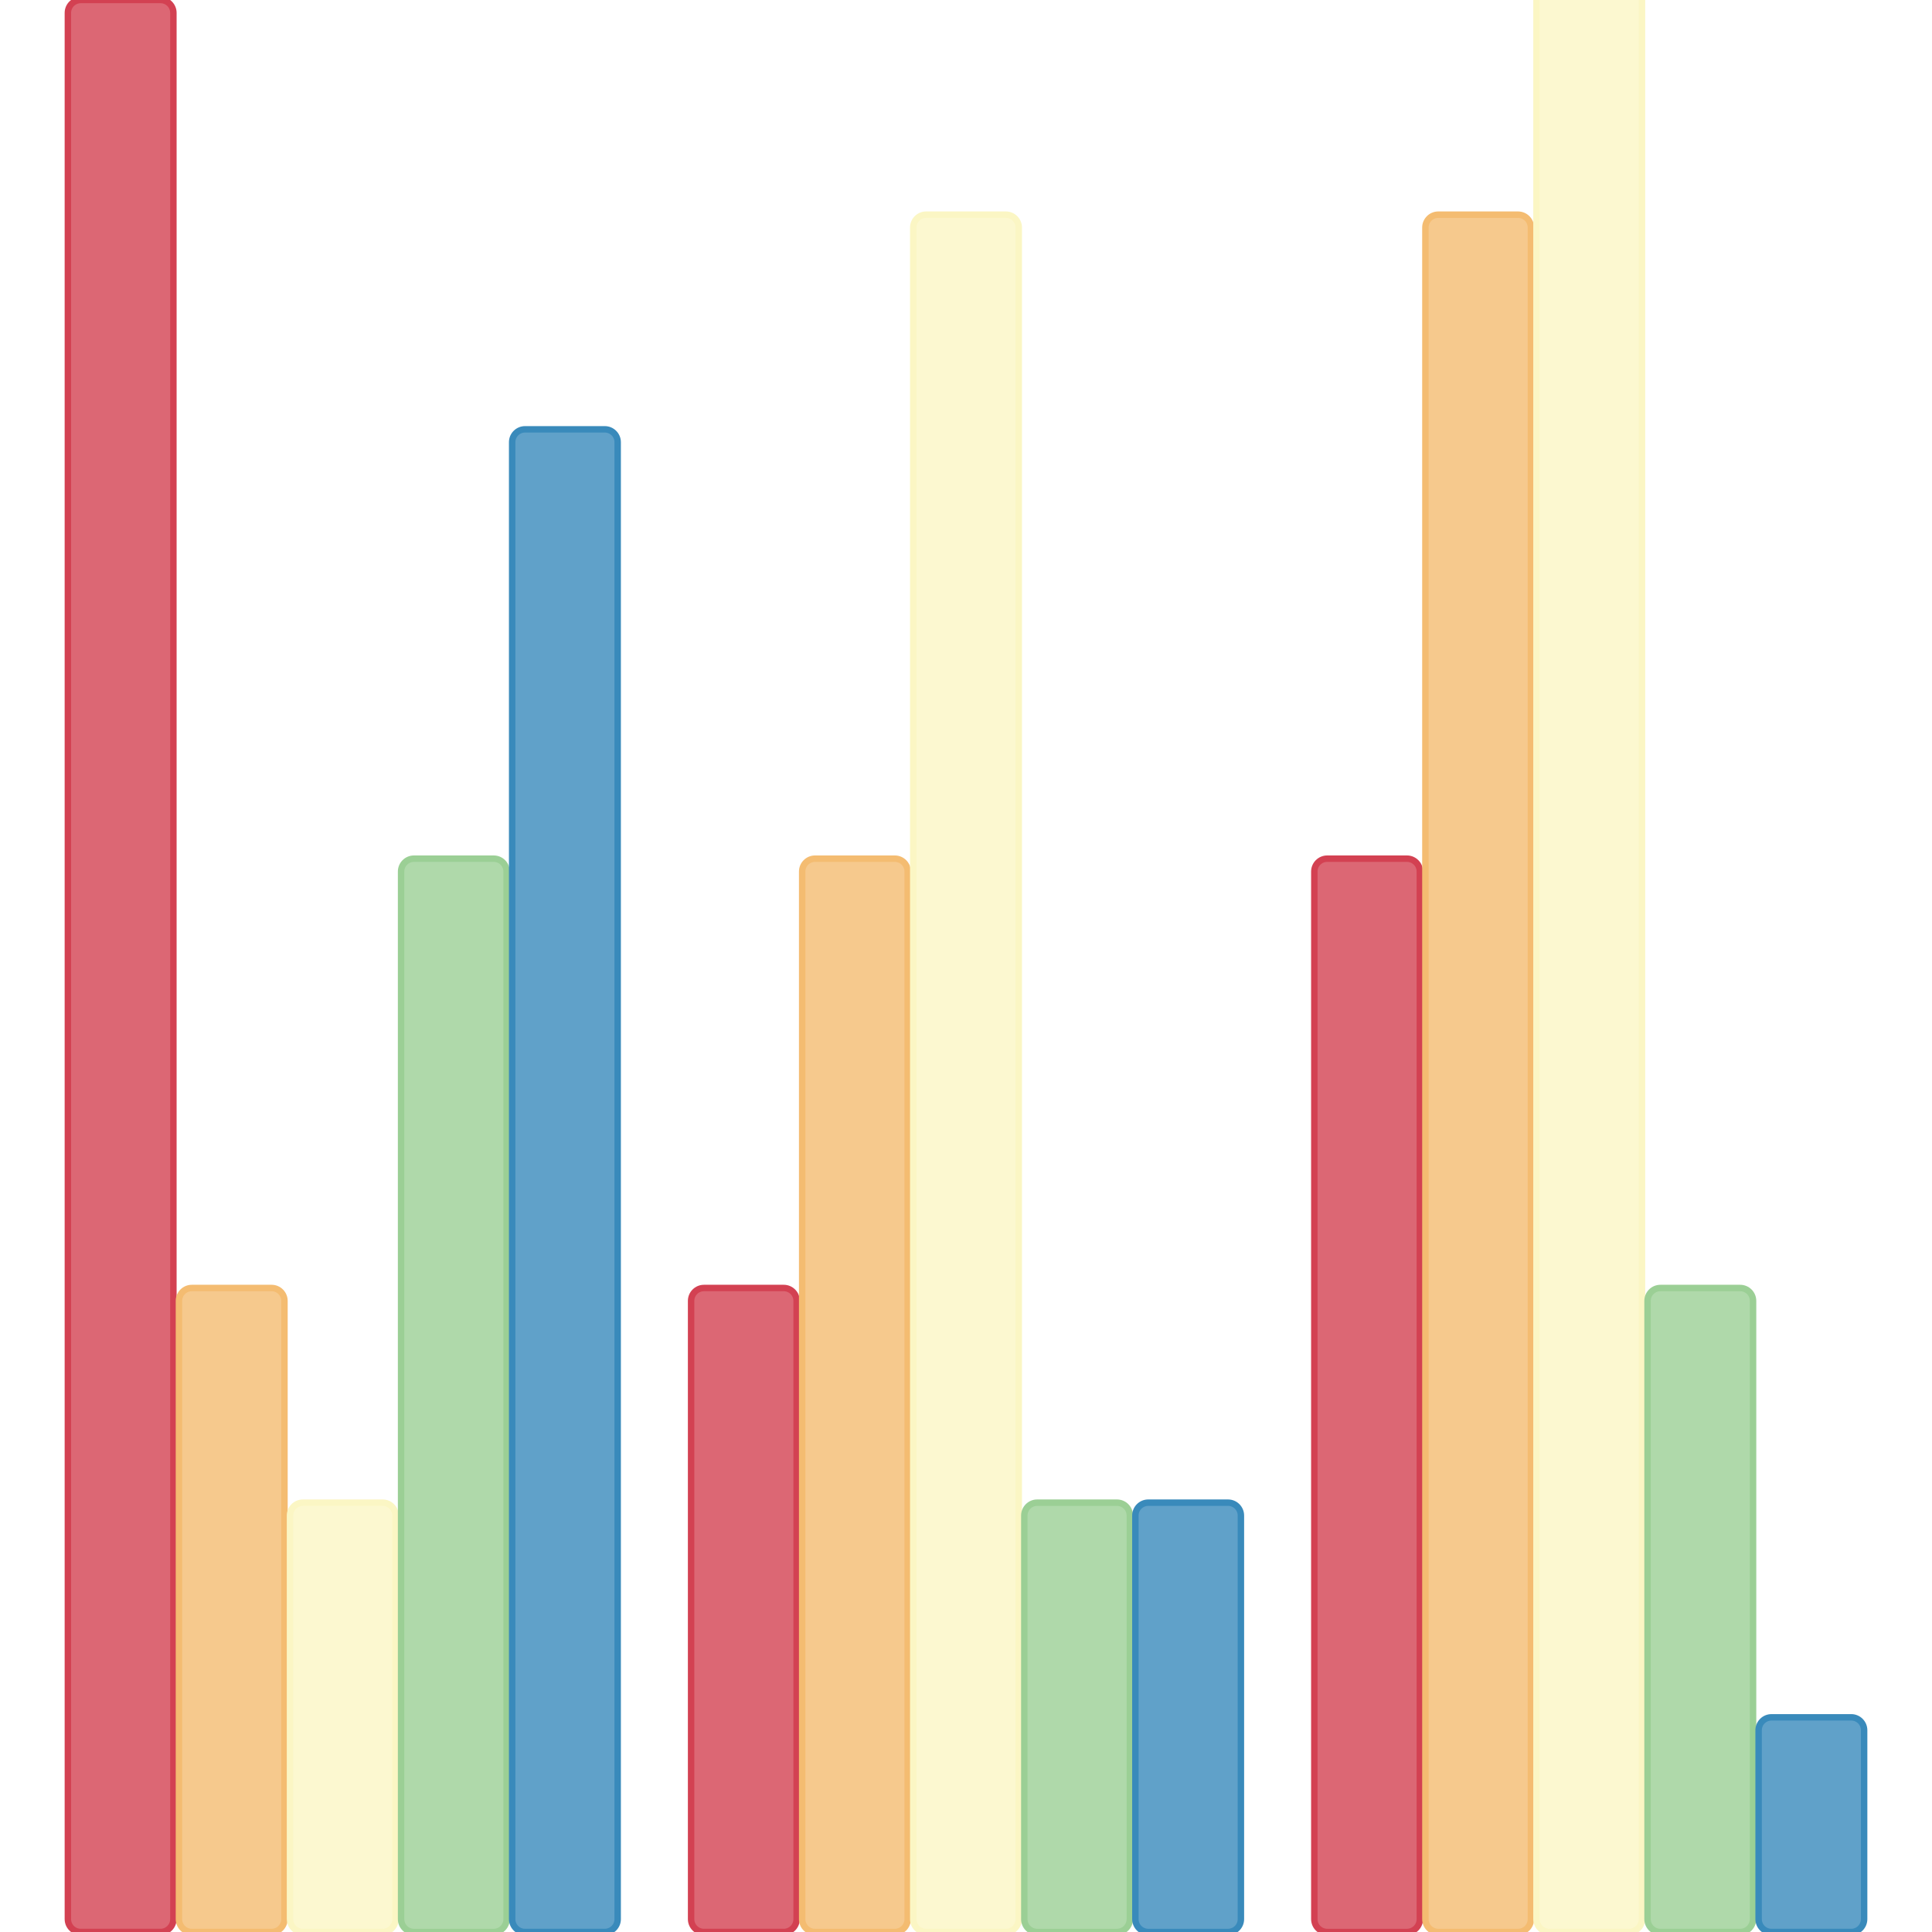
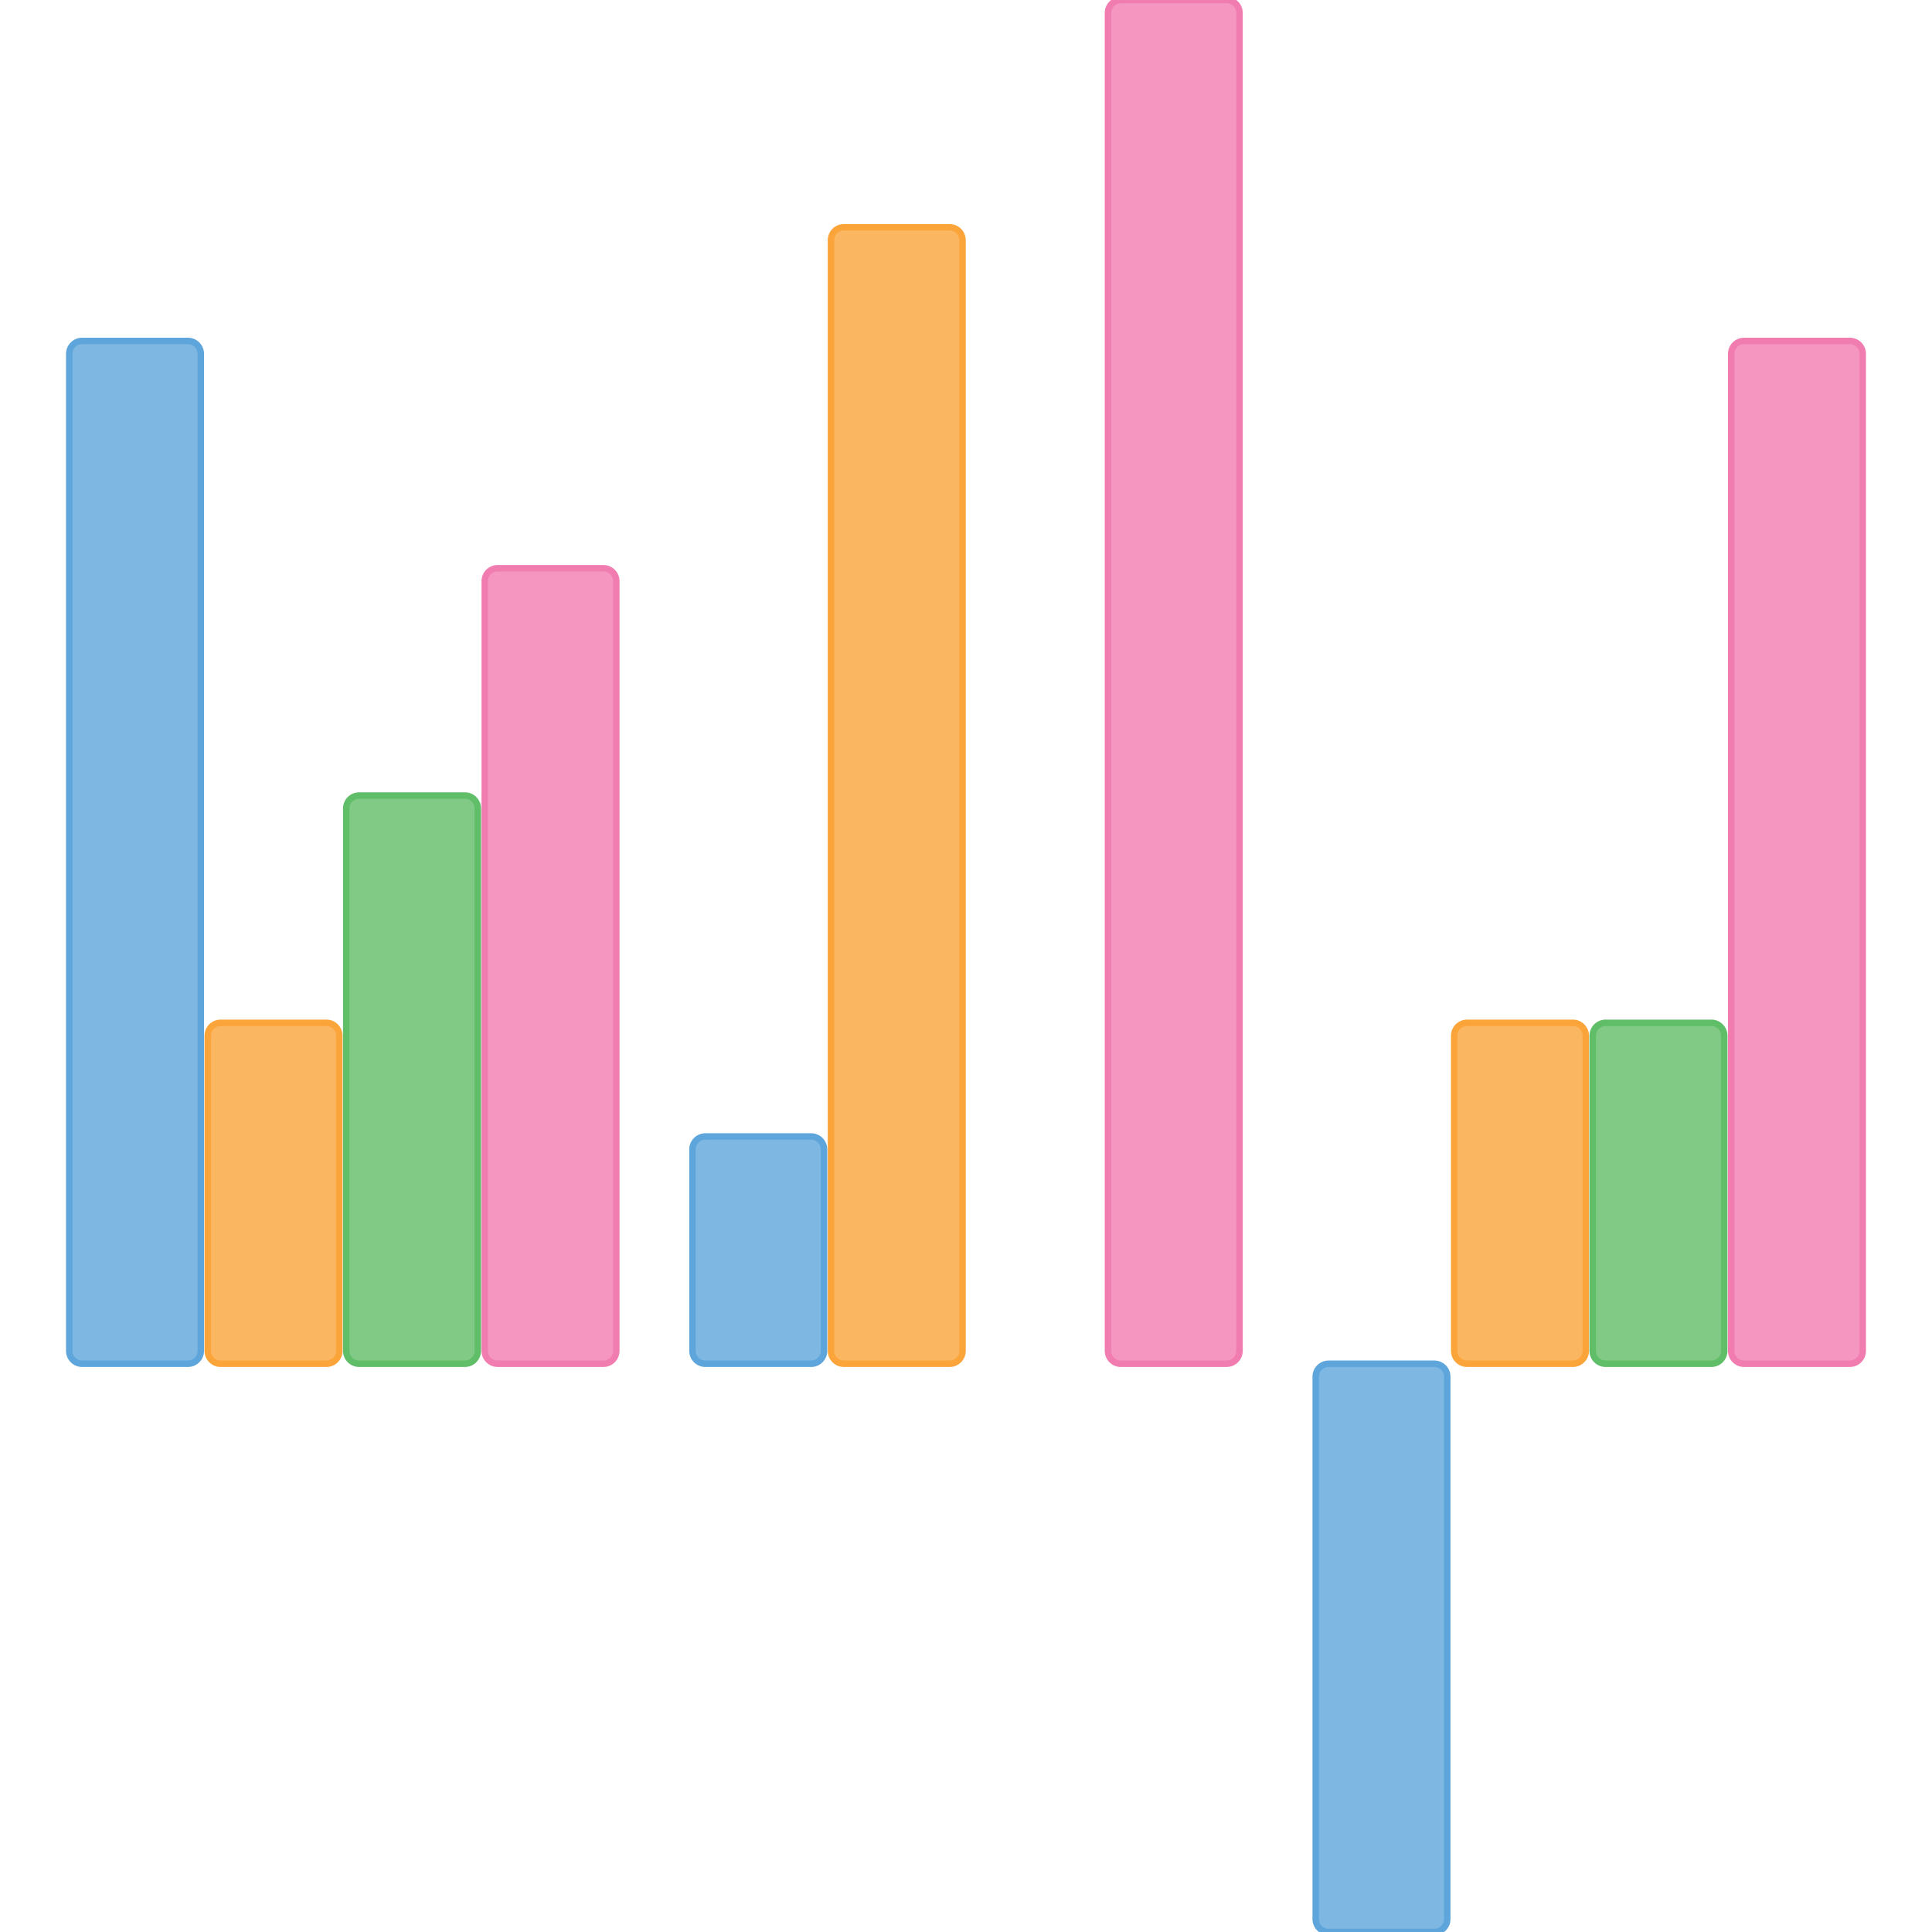
<svg xmlns="http://www.w3.org/2000/svg" version="1.1" width="300" height="300">
-   <g class="seriesGroup" transform="translate(9.677419,-33.33333)">
+   <g class="seriesGroup" transform="translate(9.677419,0)">
    <g class="bars">
-       <rect class="bar" x="0.862" y="33.333" width="16.385" height="300" fill="rgb(211, 65, 82)" fill-opacity="0.8" stroke="rgb(211, 65, 82)" stroke-width="1px" rx="2" ry="2" />
-       <rect class="bar" x="18.109" y="233.333" width="16.385" height="100" fill="rgb(244, 188, 113)" fill-opacity="0.8" stroke="rgb(244, 188, 113)" stroke-width="1px" rx="2" ry="2" />
-       <rect class="bar" x="35.356" y="266.667" width="16.385" height="66.667" fill="rgb(251, 246, 196)" fill-opacity="0.8" stroke="rgb(251, 246, 196)" stroke-width="1px" rx="2" ry="2" />
-       <rect class="bar" x="52.603" y="166.667" width="16.385" height="166.667" fill="rgb(155, 207, 149)" fill-opacity="0.8" stroke="rgb(155, 207, 149)" stroke-width="1px" rx="2" ry="2" />
-       <rect class="bar" x="69.85" y="100" width="16.385" height="233.333" fill="rgb(57, 138, 187)" fill-opacity="0.8" stroke="rgb(57, 138, 187)" stroke-width="1px" rx="2" ry="2" />
+       <rect class="bar" x="1.075" y="52.941" width="20.43" height="158.824" fill="rgb(93, 165, 218)" fill-opacity="0.8" stroke="rgb(93, 165, 218)" stroke-width="1px" rx="2" ry="2" />
+       <rect class="bar" x="22.581" y="158.824" width="20.43" height="52.941" fill="rgb(250, 164, 58)" fill-opacity="0.8" stroke="rgb(250, 164, 58)" stroke-width="1px" rx="2" ry="2" />
+       <rect class="bar" x="44.086" y="123.529" width="20.43" height="88.235" fill="rgb(96, 189, 104)" fill-opacity="0.8" stroke="rgb(96, 189, 104)" stroke-width="1px" rx="2" ry="2" />
+       <rect class="bar" x="65.591" y="88.235" width="20.43" height="123.529" fill="rgb(241, 124, 176)" fill-opacity="0.8" stroke="rgb(241, 124, 176)" stroke-width="1px" rx="2" ry="2" />
    </g>
  </g>
-   <g class="seriesGroup" transform="translate(106.4516,-33.33333)">
+   <g class="seriesGroup" transform="translate(106.4516,0)">
    <g class="bars">
-       <rect class="bar" x="0.862" y="233.333" width="16.385" height="100" fill="rgb(211, 65, 82)" fill-opacity="0.8" stroke="rgb(211, 65, 82)" stroke-width="1px" rx="2" ry="2" />
-       <rect class="bar" x="18.109" y="166.667" width="16.385" height="166.667" fill="rgb(244, 188, 113)" fill-opacity="0.8" stroke="rgb(244, 188, 113)" stroke-width="1px" rx="2" ry="2" />
-       <rect class="bar" x="35.356" y="66.667" width="16.385" height="266.667" fill="rgb(251, 246, 196)" fill-opacity="0.8" stroke="rgb(251, 246, 196)" stroke-width="1px" rx="2" ry="2" />
-       <rect class="bar" x="52.603" y="266.667" width="16.385" height="66.667" fill="rgb(155, 207, 149)" fill-opacity="0.8" stroke="rgb(155, 207, 149)" stroke-width="1px" rx="2" ry="2" />
-       <rect class="bar" x="69.85" y="266.667" width="16.385" height="66.667" fill="rgb(57, 138, 187)" fill-opacity="0.8" stroke="rgb(57, 138, 187)" stroke-width="1px" rx="2" ry="2" />
+       <rect class="bar" x="1.075" y="176.471" width="20.43" height="35.294" fill="rgb(93, 165, 218)" fill-opacity="0.8" stroke="rgb(93, 165, 218)" stroke-width="1px" rx="2" ry="2" />
+       <rect class="bar" x="22.581" y="35.294" width="20.43" height="176.471" fill="rgb(250, 164, 58)" fill-opacity="0.8" stroke="rgb(250, 164, 58)" stroke-width="1px" rx="2" ry="2" />
+       <rect class="bar" x="44.086" y="211.765" width="20.43" height="0" fill="rgb(96, 189, 104)" fill-opacity="0.8" stroke="rgb(96, 189, 104)" stroke-width="1px" rx="2" ry="2" />
+       <rect class="bar" x="65.591" y="0" width="20.43" height="211.765" fill="rgb(241, 124, 176)" fill-opacity="0.8" stroke="rgb(241, 124, 176)" stroke-width="1px" rx="2" ry="2" />
    </g>
  </g>
-   <g class="seriesGroup" transform="translate(203.2258,-33.33333)">
+   <g class="seriesGroup" transform="translate(203.2258,0)">
    <g class="bars">
-       <rect class="bar" x="0.862" y="166.667" width="16.385" height="166.667" fill="rgb(211, 65, 82)" fill-opacity="0.8" stroke="rgb(211, 65, 82)" stroke-width="1px" rx="2" ry="2" />
-       <rect class="bar" x="18.109" y="66.667" width="16.385" height="266.667" fill="rgb(244, 188, 113)" fill-opacity="0.8" stroke="rgb(244, 188, 113)" stroke-width="1px" rx="2" ry="2" />
-       <rect class="bar" x="35.356" y="0" width="16.385" height="333.333" fill="rgb(251, 246, 196)" fill-opacity="0.8" stroke="rgb(251, 246, 196)" stroke-width="1px" rx="2" ry="2" />
-       <rect class="bar" x="52.603" y="233.333" width="16.385" height="100" fill="rgb(155, 207, 149)" fill-opacity="0.8" stroke="rgb(155, 207, 149)" stroke-width="1px" rx="2" ry="2" />
-       <rect class="bar" x="69.85" y="300" width="16.385" height="33.333" fill="rgb(57, 138, 187)" fill-opacity="0.8" stroke="rgb(57, 138, 187)" stroke-width="1px" rx="2" ry="2" />
+       <rect class="bar" x="1.075" y="211.765" width="20.43" height="88.235" fill="rgb(93, 165, 218)" fill-opacity="0.8" stroke="rgb(93, 165, 218)" stroke-width="1px" rx="2" ry="2" />
+       <rect class="bar" x="22.581" y="158.824" width="20.43" height="52.941" fill="rgb(250, 164, 58)" fill-opacity="0.8" stroke="rgb(250, 164, 58)" stroke-width="1px" rx="2" ry="2" />
+       <rect class="bar" x="44.086" y="158.824" width="20.43" height="52.941" fill="rgb(96, 189, 104)" fill-opacity="0.8" stroke="rgb(96, 189, 104)" stroke-width="1px" rx="2" ry="2" />
+       <rect class="bar" x="65.591" y="52.941" width="20.43" height="158.824" fill="rgb(241, 124, 176)" fill-opacity="0.8" stroke="rgb(241, 124, 176)" stroke-width="1px" rx="2" ry="2" />
    </g>
  </g>
</svg>
